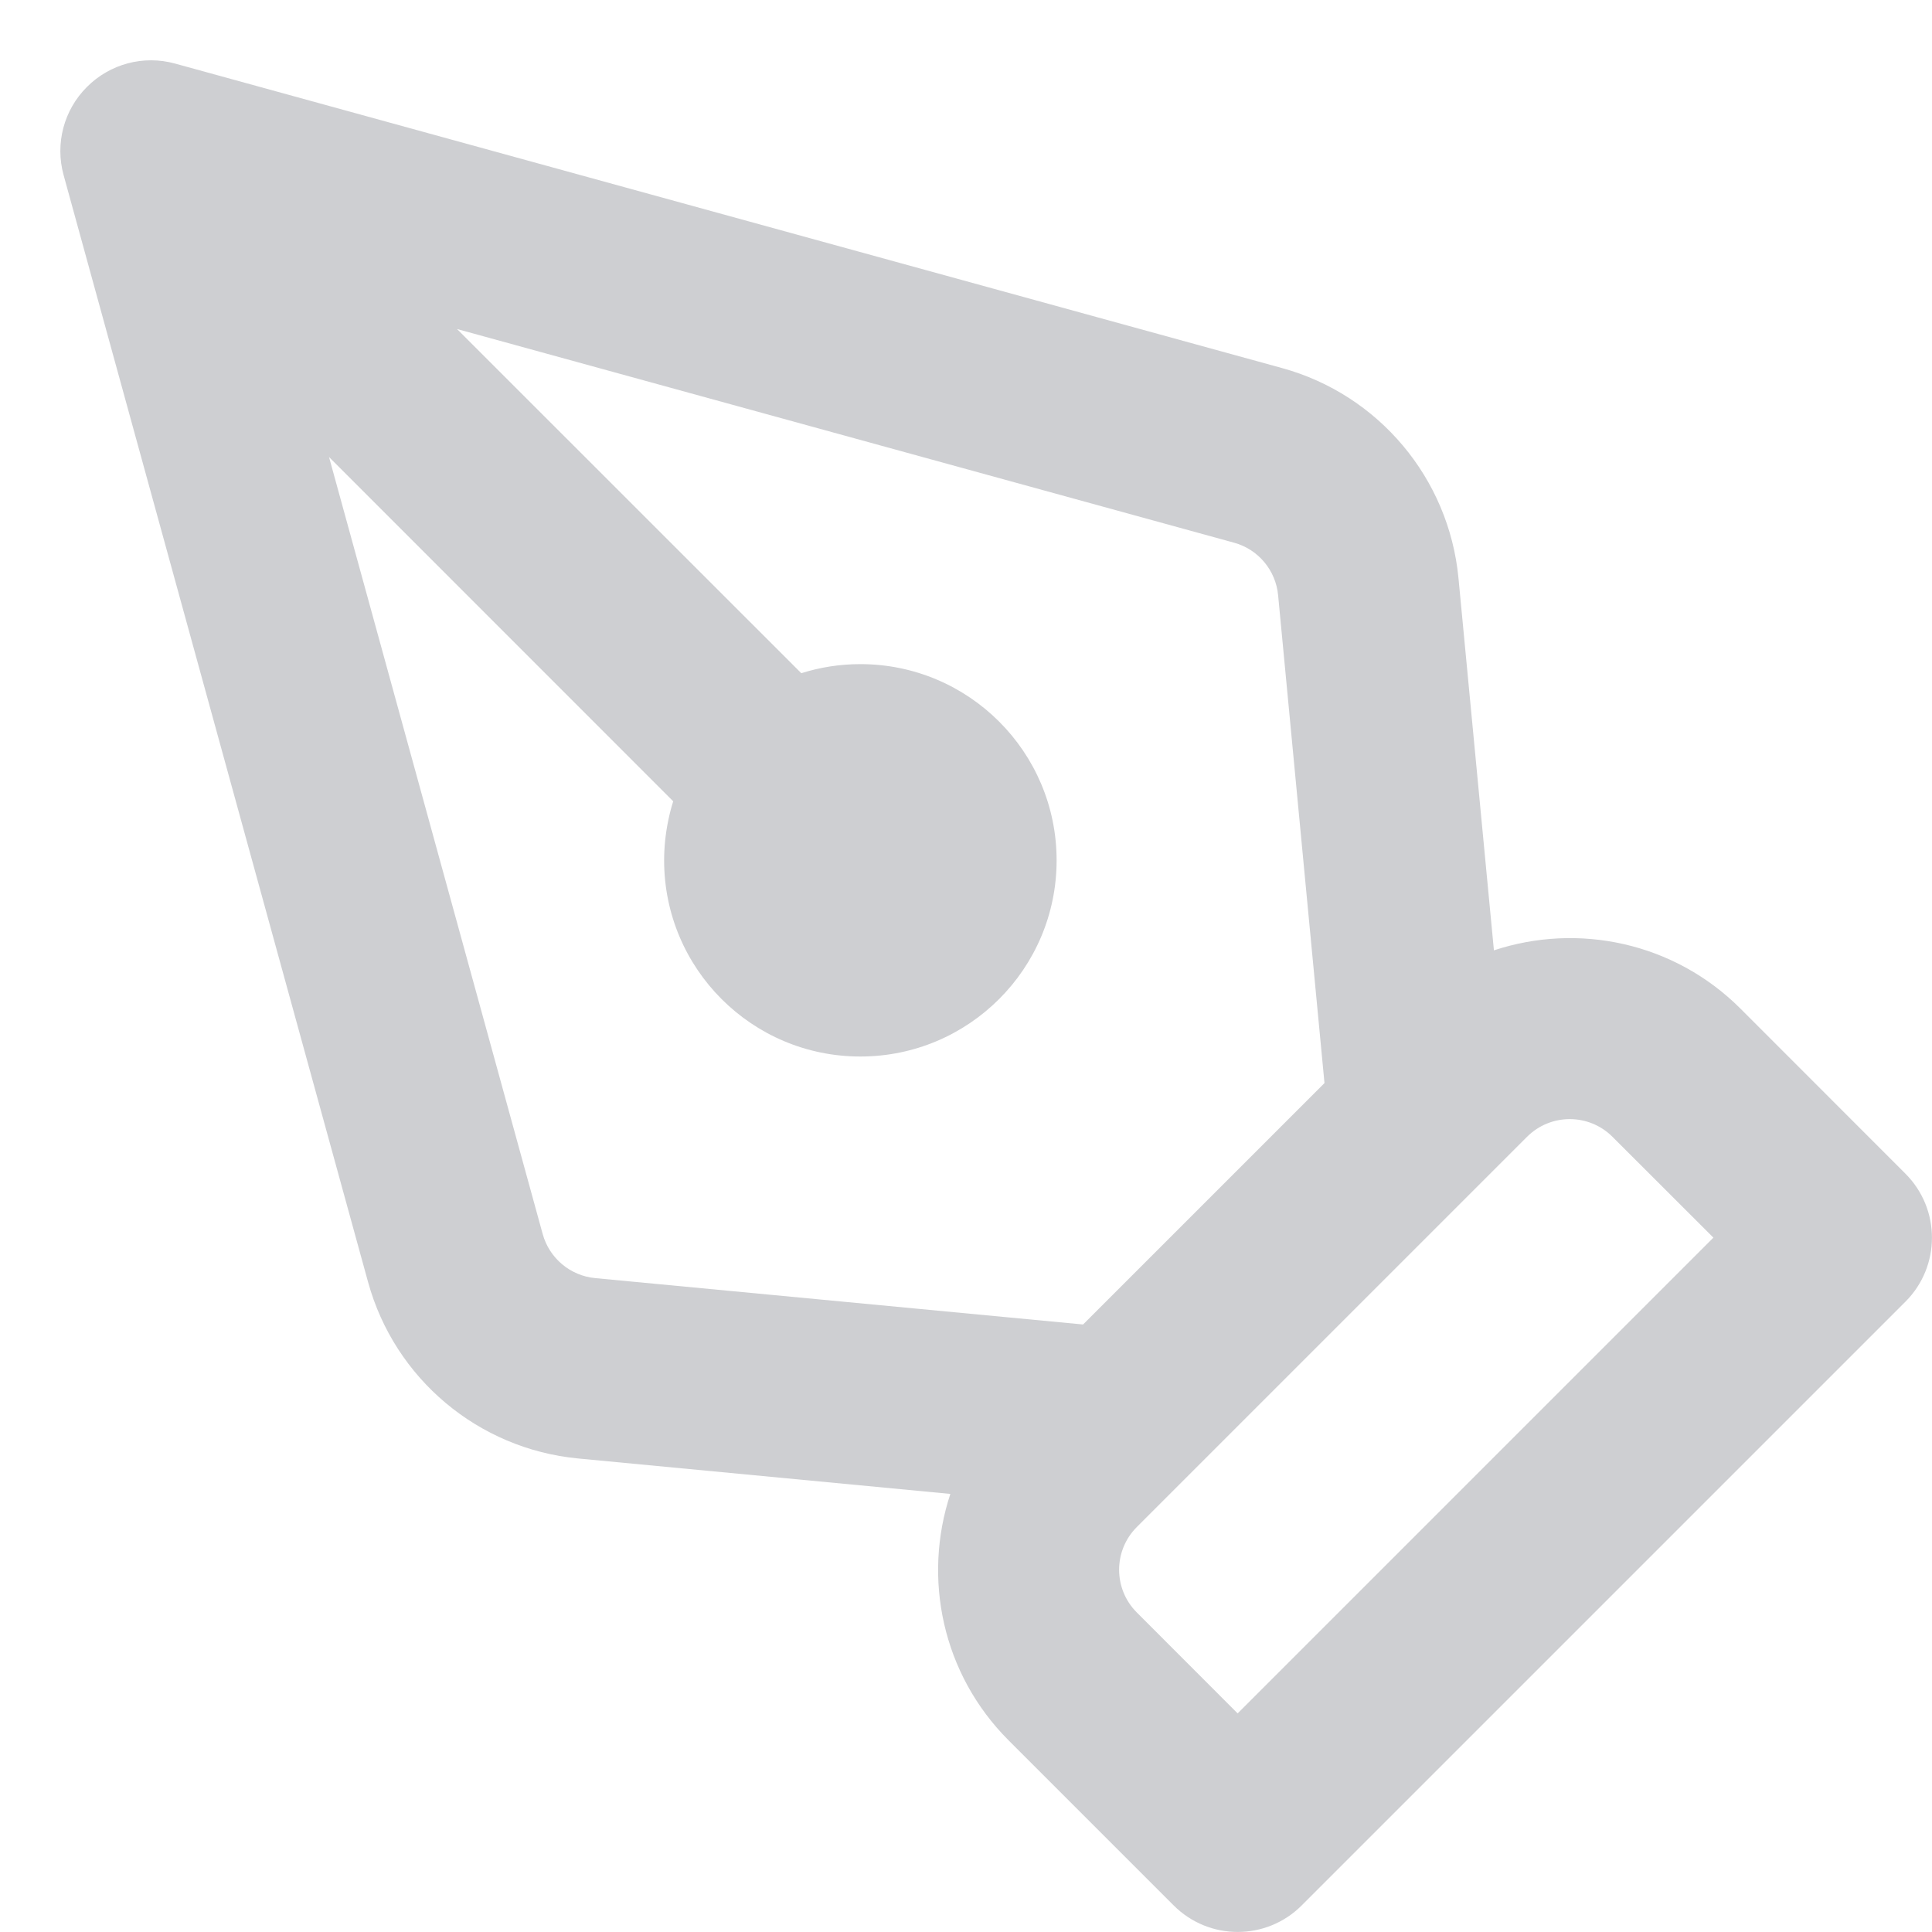
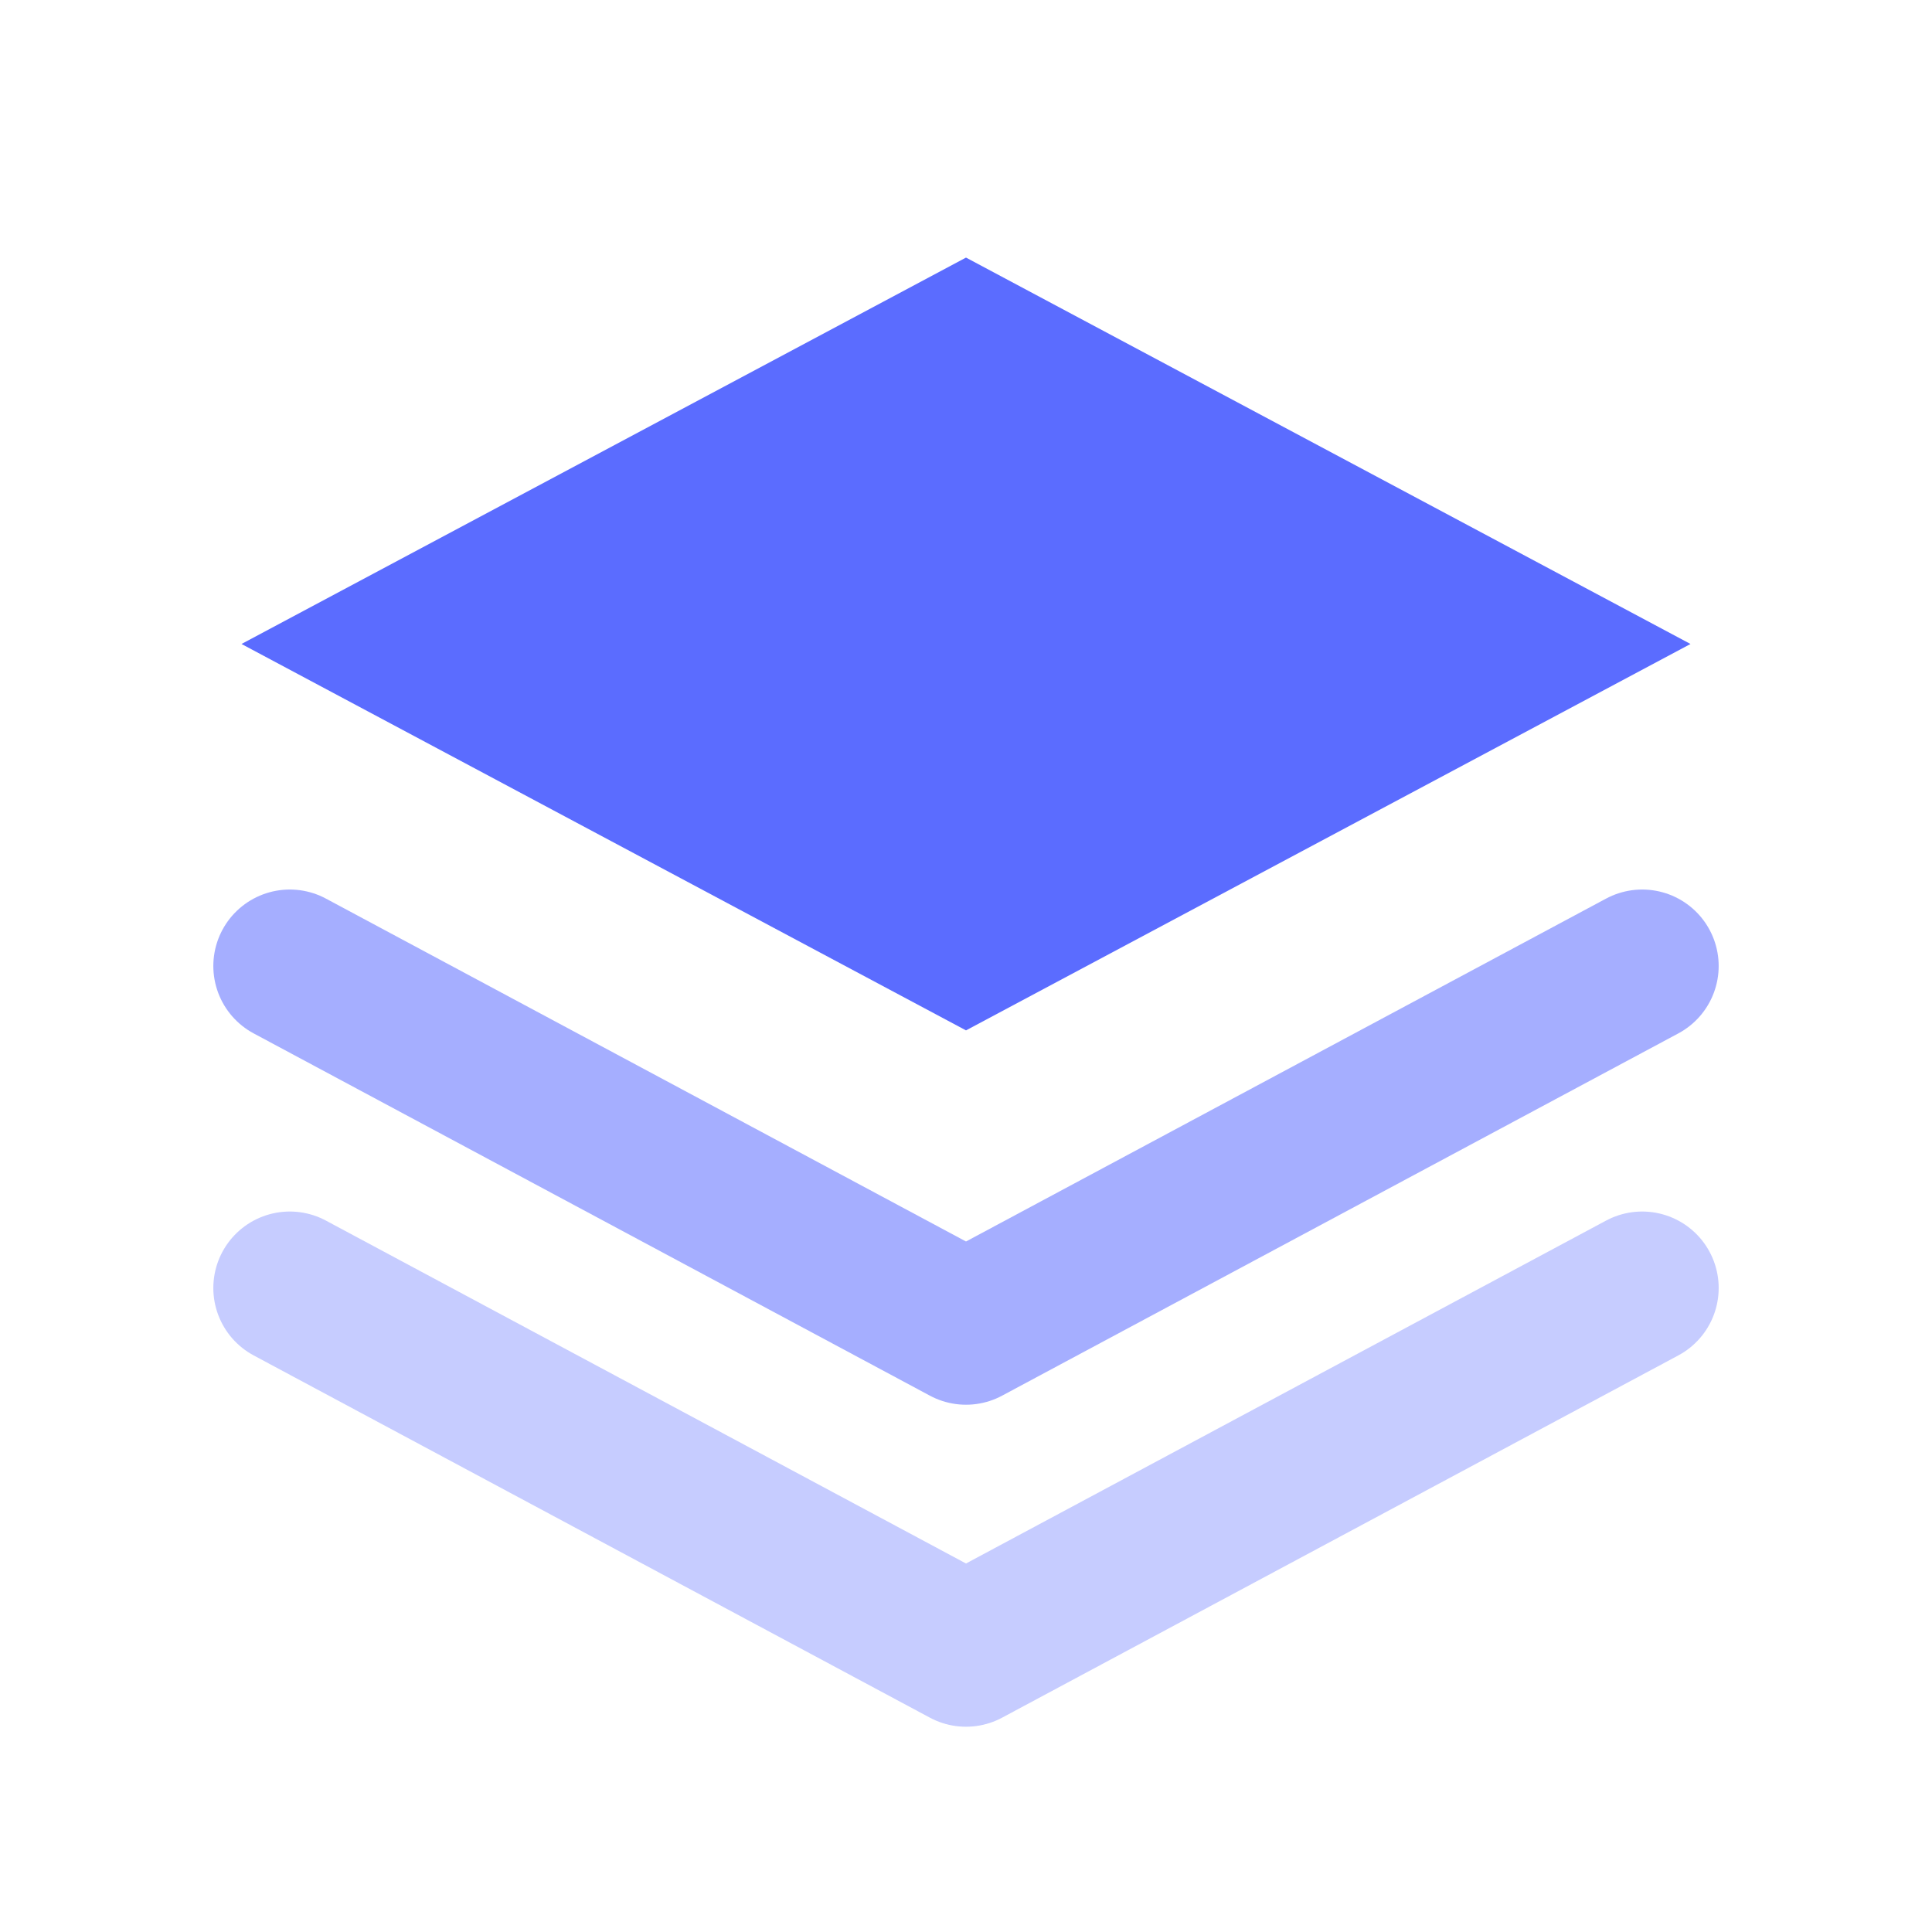
- <svg xmlns="http://www.w3.org/2000/svg" width="20" height="20" viewBox="0 0 20 20" fill="none">
-   <path fill-rule="evenodd" clip-rule="evenodd" d="M0.9 0.9C1.138 0.661 1.486 0.568 1.812 0.658L13.271 3.81C14.272 4.085 14.999 4.951 15.098 5.984L15.465 9.838C16.333 9.551 17.327 9.751 18.018 10.442L19.725 12.15C20.091 12.516 20.091 13.109 19.725 13.475L13.475 19.725C13.109 20.091 12.516 20.091 12.15 19.725L10.442 18.017C9.751 17.327 9.551 16.333 9.838 15.465L5.984 15.098C4.951 14.999 4.085 14.272 3.81 13.271L0.658 1.811C0.569 1.486 0.661 1.138 0.9 0.9ZM16.692 11.768C16.448 11.524 16.052 11.524 15.808 11.768L11.768 15.808C11.524 16.052 11.524 16.448 11.768 16.692L12.812 17.737L17.737 12.812L16.692 11.768ZM8.295 6.969C8.488 6.908 8.693 6.875 8.906 6.875C10.028 6.875 10.938 7.784 10.938 8.906C10.938 10.028 10.028 10.937 8.906 10.937C7.784 10.937 6.875 10.028 6.875 8.906C6.875 8.766 6.89 8.629 6.917 8.497C6.931 8.428 6.948 8.361 6.969 8.295L3.406 4.731L5.618 12.775C5.687 13.025 5.904 13.207 6.162 13.231L11.212 13.711L13.711 11.212L13.231 6.162C13.207 5.904 13.025 5.686 12.775 5.618L4.731 3.406L8.295 6.969Z" fill="#CECFD2" />
+ <svg xmlns="http://www.w3.org/2000/svg" width="24" height="24" viewBox="0 0 24 24" fill="none">
+   <path d="M12 3.2 21 8 12 12.8 3 8 12 3.2Z" fill="#5B6CFF" />
+   <path d="M3.6 12 12 16.5 20.4 12" fill="none" stroke="#5B6CFF" stroke-width="1.9" stroke-linejoin="round" stroke-linecap="round" opacity=".55" />
+   <path d="M3.6 16 12 20.5 20.4 16" fill="none" stroke="#5B6CFF" stroke-width="1.9" stroke-linejoin="round" stroke-linecap="round" opacity=".35" />
</svg>
